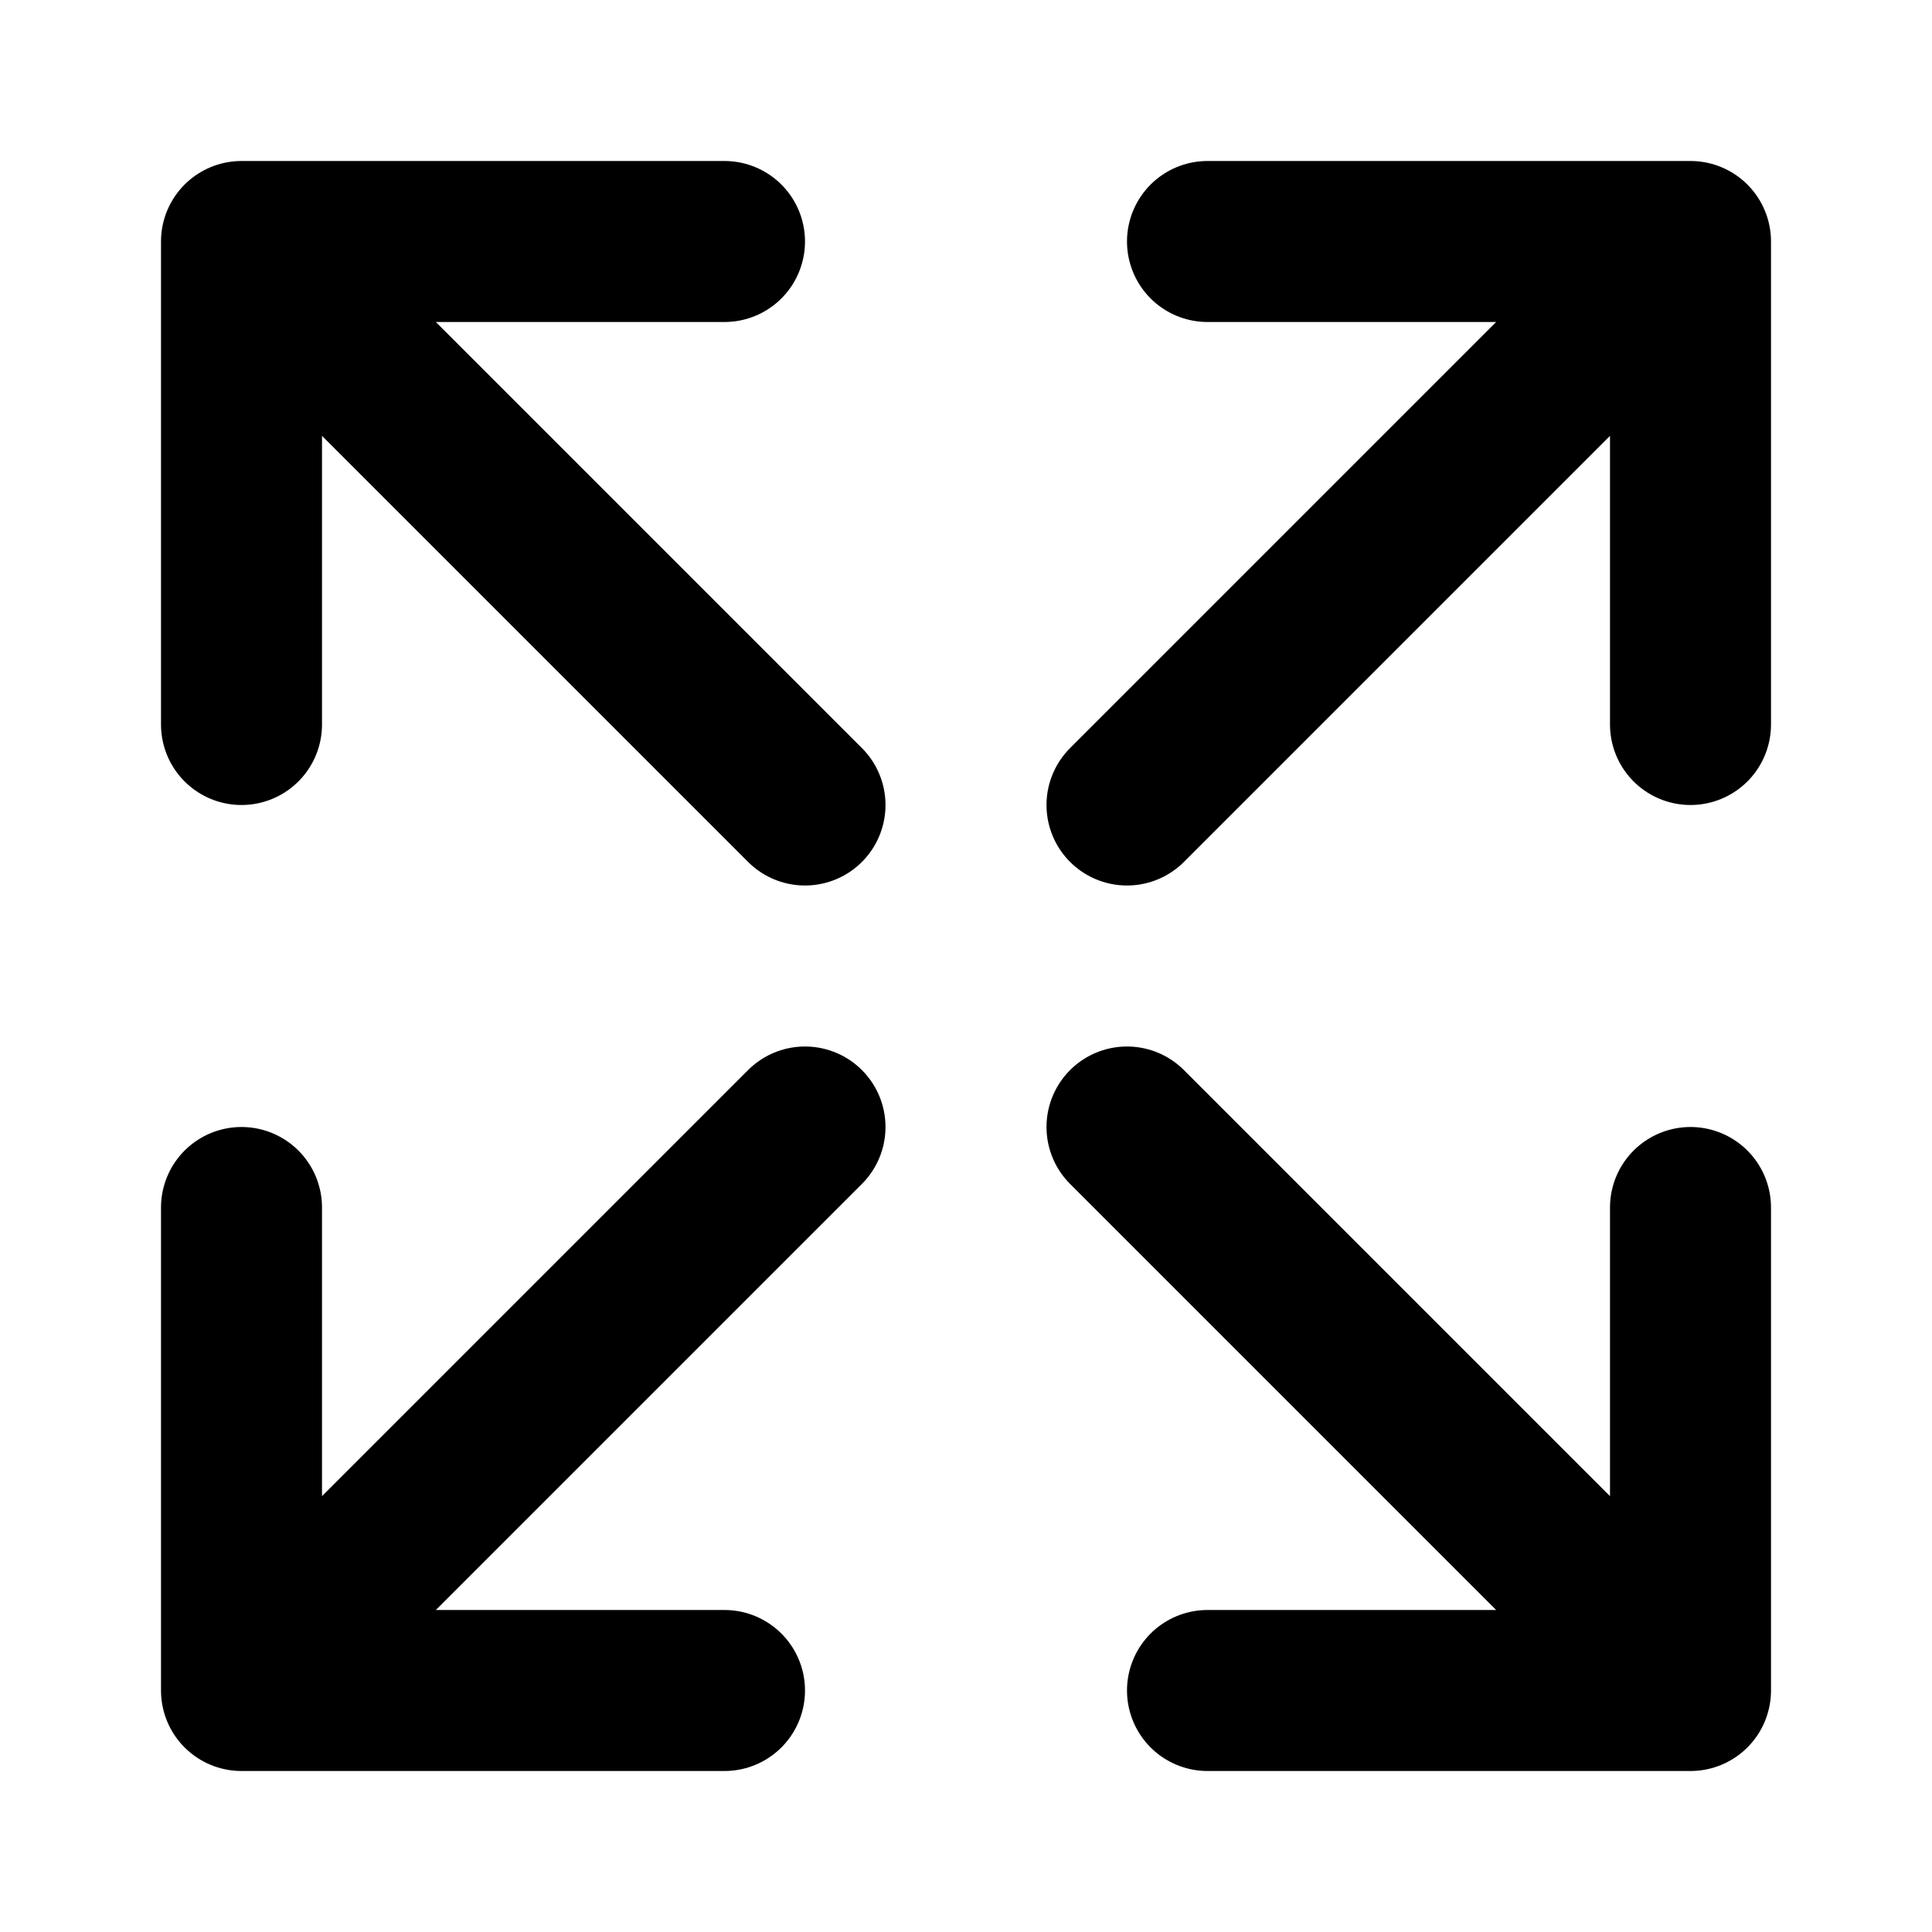
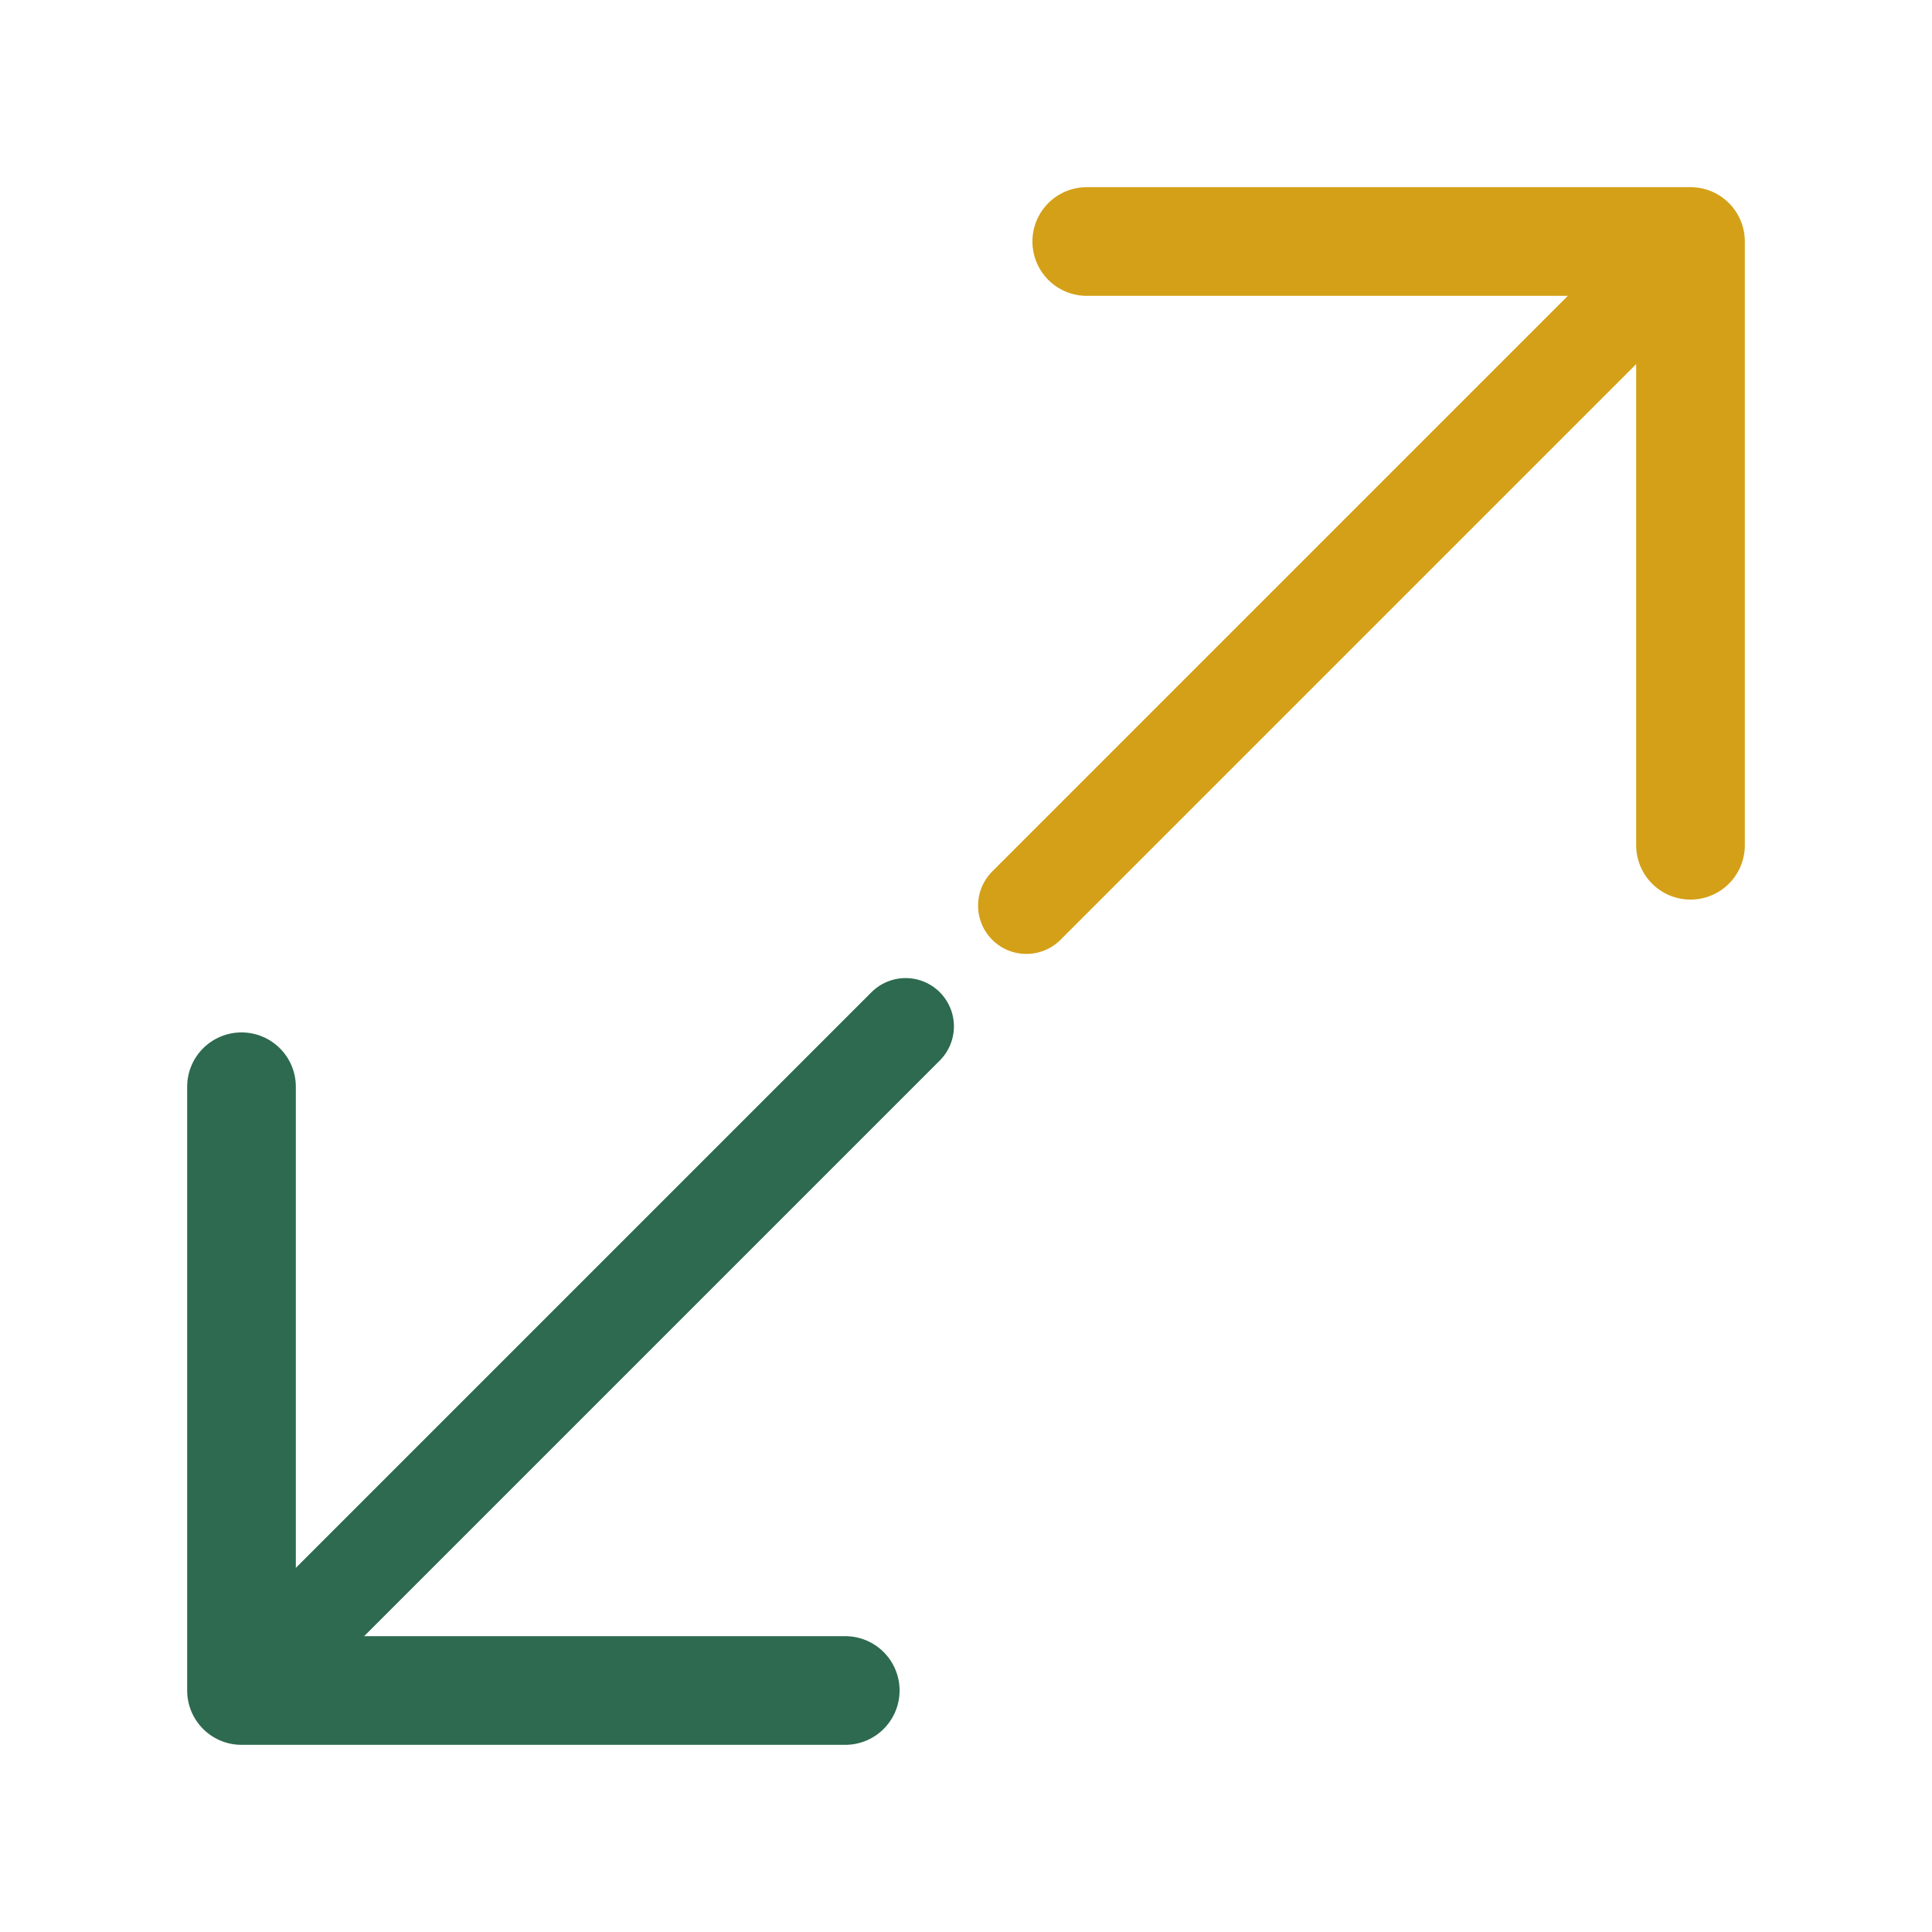
- <svg xmlns="http://www.w3.org/2000/svg" viewBox="0 0 24 24" fill="none">
-   <path d="M15 3H21V9M21 3L14 10M9 3H3V9M3 3L10 10M15 21H21V15M21 21L14 14M9 21H3V15M3 21L10 14" stroke="currentColor" stroke-width="2" stroke-linecap="round" stroke-linejoin="round" />
+ <svg xmlns="http://www.w3.org/2000/svg" viewBox="0 0 32 32" fill="none">
+   <path d="M18 4H28V14" stroke="#d4a017" stroke-width="1.8" stroke-linecap="round" stroke-linejoin="round" />
+   <path d="M14 28H4V18" stroke="#2d6a4f" stroke-width="1.8" stroke-linecap="round" stroke-linejoin="round" />
+   <path d="M27 5L17 15" stroke="#d4a017" stroke-width="1.6" stroke-linecap="round" />
+   <path d="M5 27L15 17" stroke="#2d6a4f" stroke-width="1.6" stroke-linecap="round" />
</svg>
